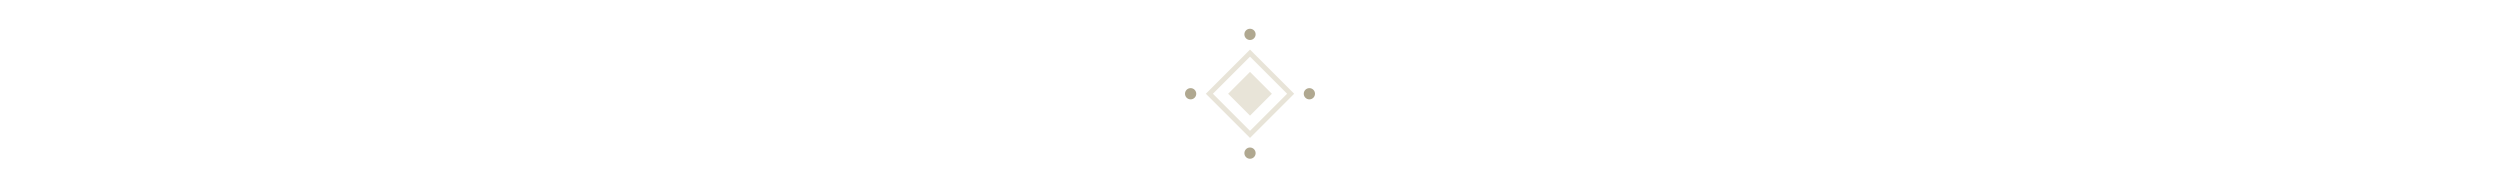
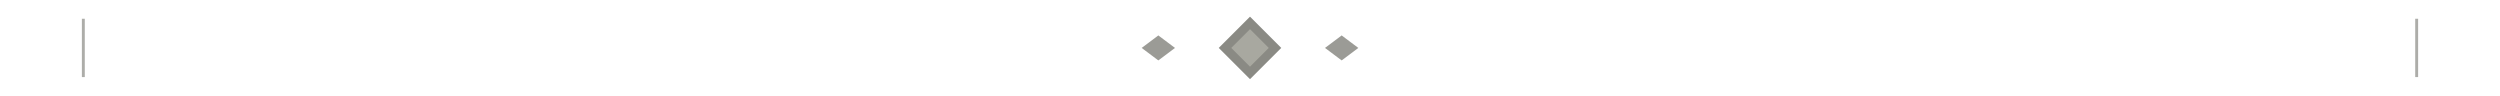
- <svg xmlns="http://www.w3.org/2000/svg" viewBox="0 0 800 60" width="800" height="60" role="img">
+ <svg xmlns="http://www.w3.org/2000/svg" viewBox="0 0 1200 46" width="1200" height="46">
  <defs>
-     <linearGradient id="dg" x1="0" y1="0" x2="1" y2="0">
-       <stop offset="0" stop-color="#5C554A" stop-opacity="0" />
-       <stop offset=".28" stop-color="#B0A890" />
-       <stop offset=".5" stop-color="#E8E4D8" />
-       <stop offset=".72" stop-color="#B0A890" />
-       <stop offset="1" stop-color="#5C554A" stop-opacity="0" />
+     <linearGradient id="gd_nous" x1="0" y1="0" x2="1" y2="0">
+       <stop offset="0" stop-color="#8A8A84" stop-opacity="0" />
+       <stop offset="0.16" stop-color="#8A8A84" />
+       <stop offset="0.84" stop-color="#8A8A84" />
+       <stop offset="1" stop-color="#8A8A84" stop-opacity="0" />
    </linearGradient>
  </defs>
-   <line x1="20" y1="30" x2="330" y2="30" stroke="url(#dg)" stroke-width="1.4" />
-   <line x1="470" y1="30" x2="780" y2="30" stroke="url(#dg)" stroke-width="1.4" />
-   <g transform="translate(400 30)">
-     <path d="M0 -13 L13 0 L0 13 L-13 0 Z" fill="none" stroke="#E8E4D8" stroke-width="1.6" />
-     <path d="M0 -7 L7 0 L0 7 L-7 0 Z" fill="#E8E4D8" />
-     <circle cx="0" cy="-19" r="1.8" fill="#B0A890" />
-     <circle cx="0" cy="19" r="1.8" fill="#B0A890" />
-     <circle cx="-19" cy="0" r="1.8" fill="#B0A890" />
-     <circle cx="19" cy="0" r="1.8" fill="#B0A890" />
-   </g>
+   <line x1="40" y1="23" x2="540" y2="23" stroke="url(#gd_nous)" stroke-width="1.6" />
+   <line x1="660" y1="23" x2="1160" y2="23" stroke="url(#gd_nous)" stroke-width="1.6" />
+   <path d="M 600 8 L 615 23 L 600 38 L 585 23 Z" fill="#8A8A84" />
+   <path d="M 600 14 L 609 23 L 600 32 L 591 23 Z" fill="#A8A8A0" />
+   <path d="M 556 17 L 564 23 L 556 29 L 548 23 Z" fill="#8A8A84" opacity="0.85" />
+   <path d="M 644 17 L 652 23 L 644 29 L 636 23 Z" fill="#8A8A84" opacity="0.85" />
+   <line x1="40" y1="9" x2="40" y2="37" stroke="#8A8A84" stroke-width="1.4" opacity="0.7" />
+   <line x1="1160" y1="9" x2="1160" y2="37" stroke="#8A8A84" stroke-width="1.4" opacity="0.7" />
</svg>
